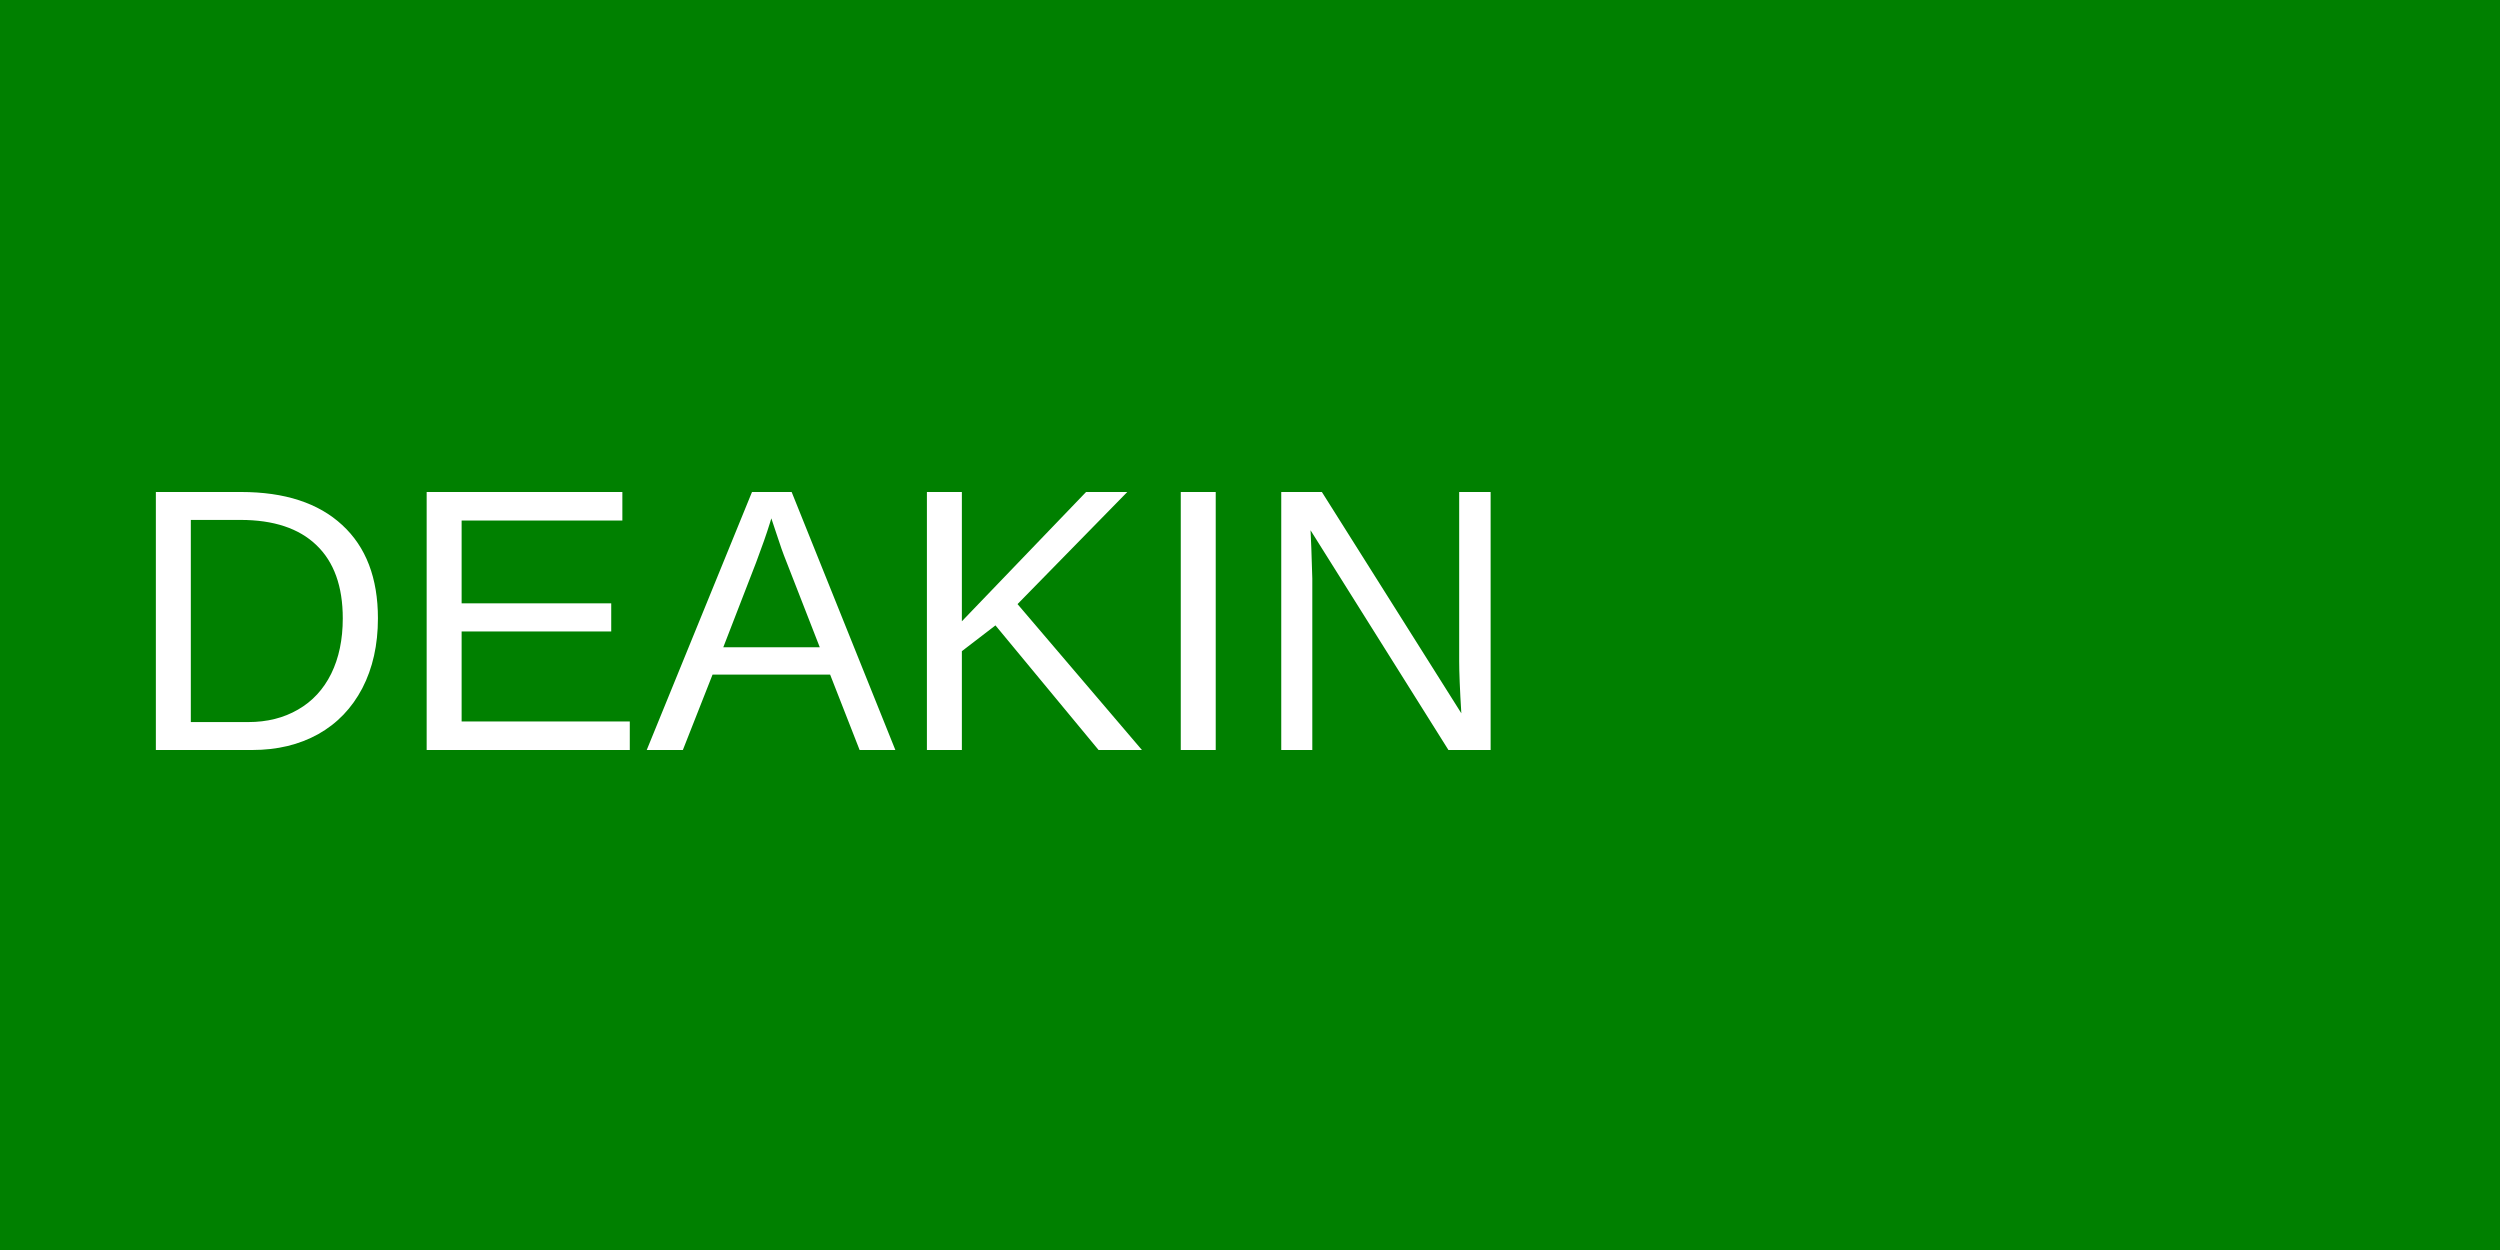
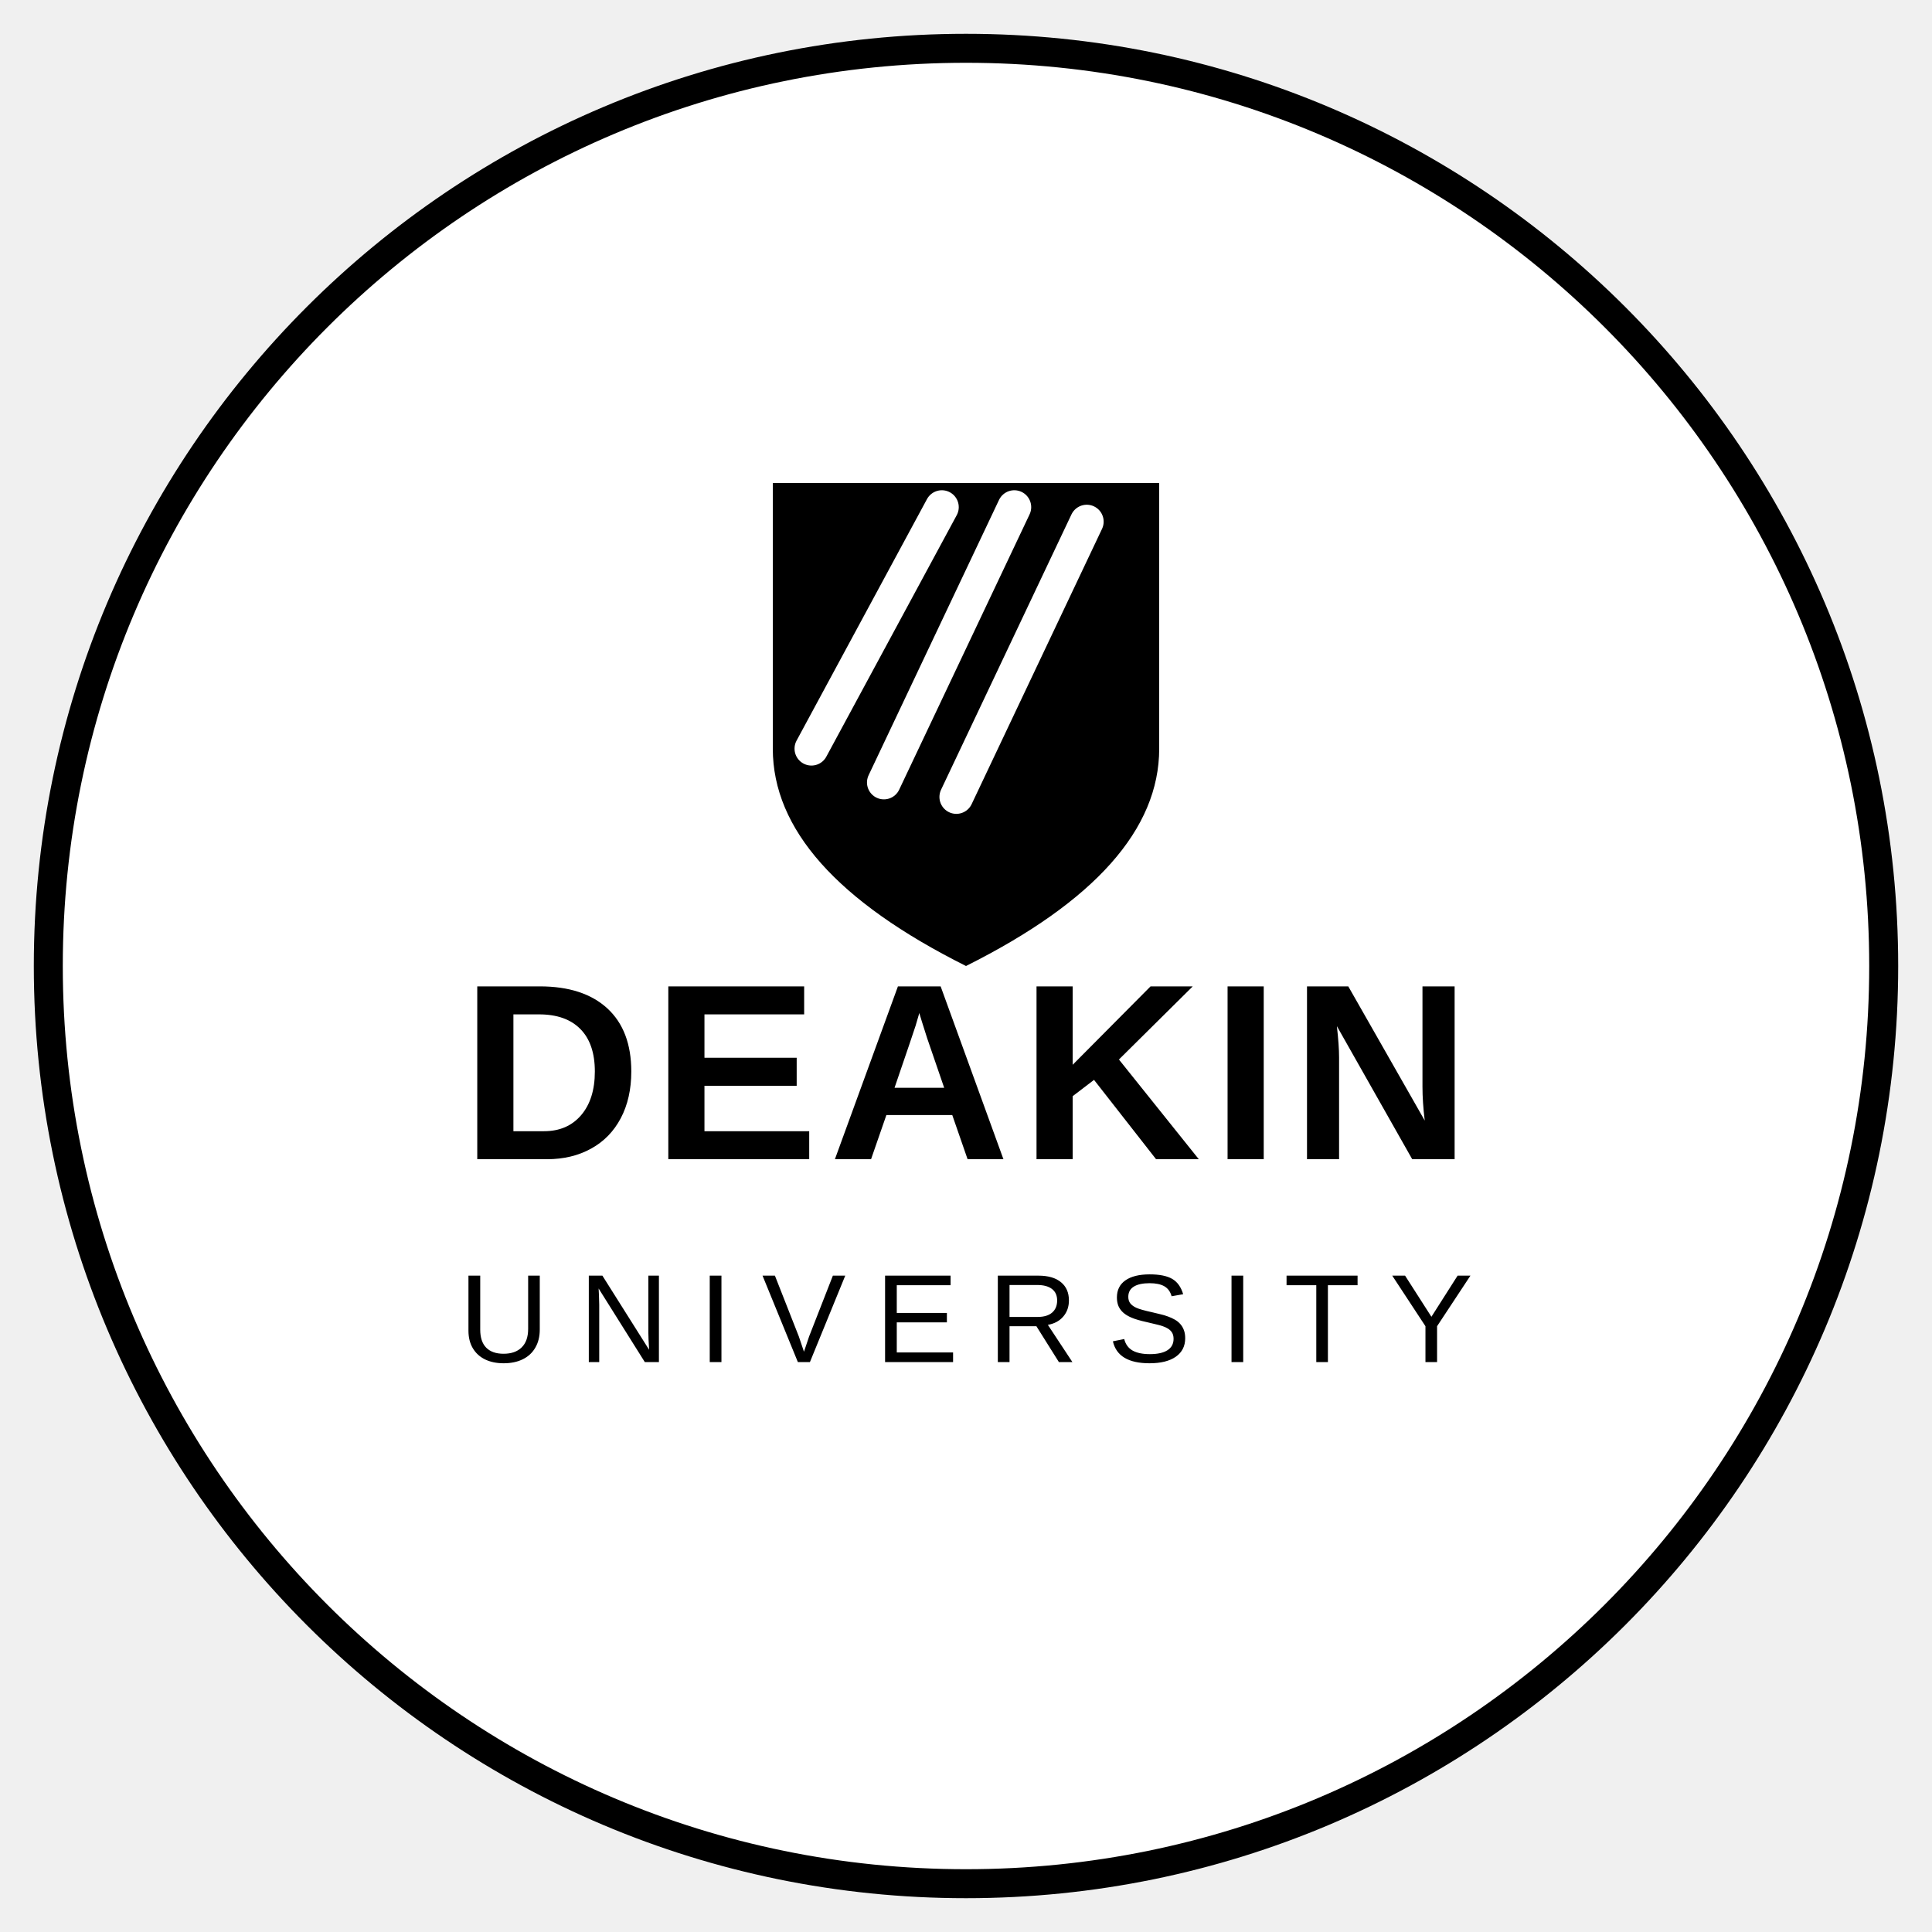
- <svg xmlns="http://www.w3.org/2000/svg" width="200" height="100">
-   <rect width="200" height="100" fill="green" />
-   <text x="10" y="60" font-size="30" fill="white" font-family="Arial">DEAKIN</text>
+ <svg xmlns="http://www.w3.org/2000/svg" viewBox="0 0 400 400" width="400" height="400">
+   <circle cx="200" cy="200" r="190" fill="white" stroke="black" stroke-width="6" />
+   <path d="M160 100 h80 v55 q0 25 -40 45 q-40 -20 -40 -45 Z" fill="black" />
+   <line x1="168" y1="155" x2="195" y2="105" stroke="white" stroke-width="7" stroke-linecap="round" />
+   <line x1="183" y1="162" x2="210" y2="105" stroke="white" stroke-width="7" stroke-linecap="round" />
+   <line x1="198" y1="165" x2="225" y2="108" stroke="white" stroke-width="7" stroke-linecap="round" />
+   <text x="200" y="240" font-family="Arial Black, Arial, sans-serif" font-weight="900" font-size="52" text-anchor="middle" fill="black" letter-spacing="2">DEAKIN</text>
+   <text x="200" y="282" font-family="Arial, sans-serif" font-weight="400" font-size="26" text-anchor="middle" fill="black" letter-spacing="6">UNIVERSITY</text>
</svg>
